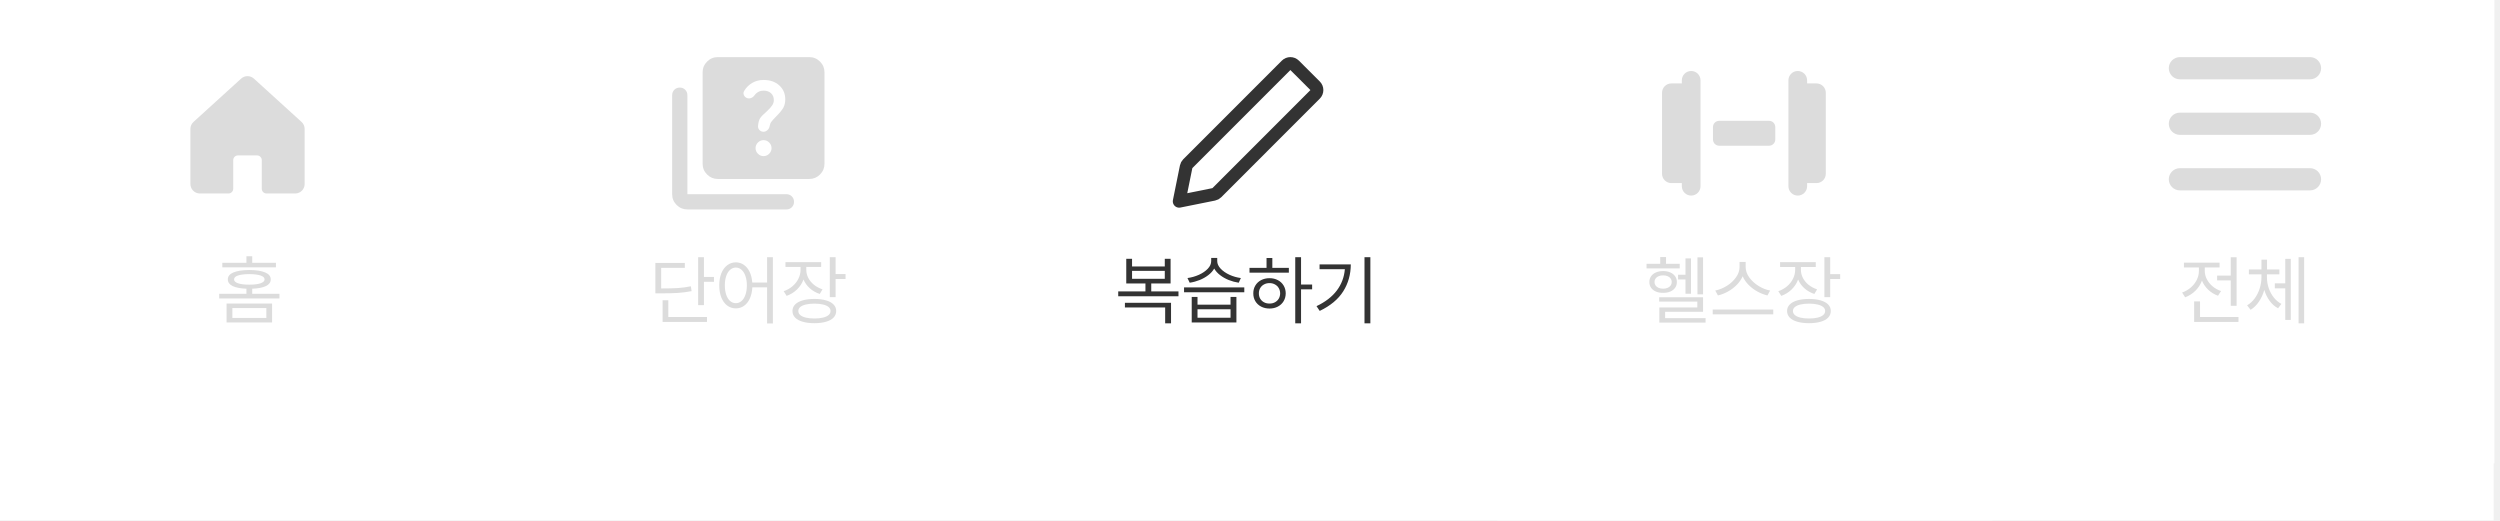
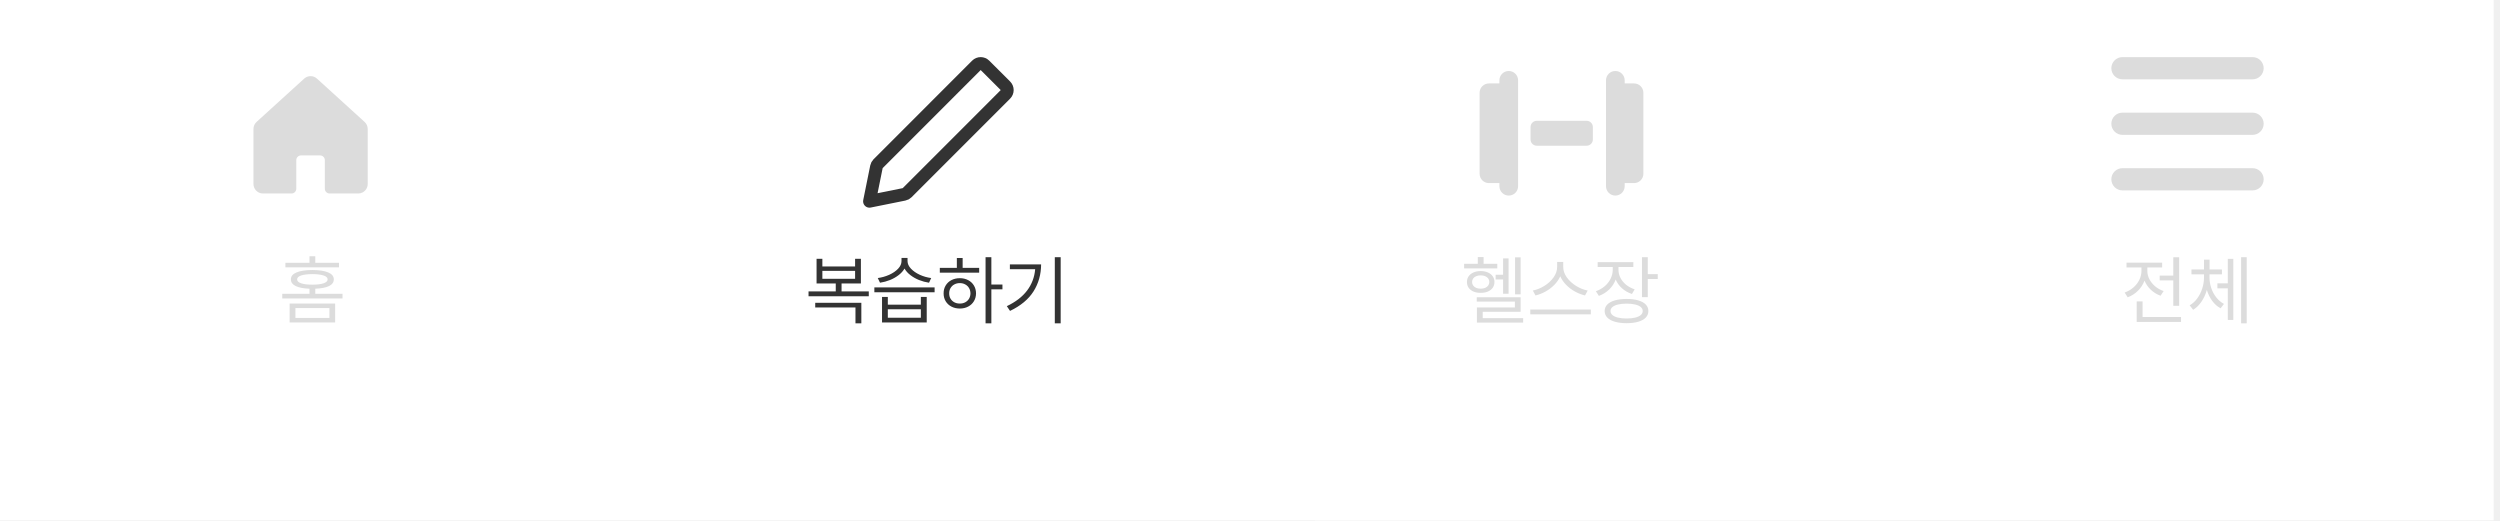
<svg xmlns="http://www.w3.org/2000/svg" width="394" height="82" viewBox="0 0 394 82" fill="none">
  <rect width="393" height="82" fill="white" />
-   <rect width="78.623" height="73.021" fill="white" />
-   <path d="M47.52 19.213L40.017 12.392C39.742 12.14 39.382 12 39.008 12C38.634 12 38.274 12.14 37.999 12.392L30.497 19.213C30.343 19.354 30.219 19.525 30.134 19.716C30.05 19.908 30.006 20.114 30.006 20.323V28.96C30.002 29.337 30.135 29.703 30.382 29.988C30.523 30.148 30.696 30.275 30.89 30.363C31.084 30.45 31.294 30.495 31.507 30.495H36.004C36.203 30.495 36.394 30.416 36.535 30.275C36.676 30.134 36.755 29.943 36.755 29.744V25.242C36.755 25.043 36.834 24.852 36.974 24.712C37.115 24.571 37.306 24.492 37.505 24.492H40.506C40.705 24.492 40.895 24.571 41.036 24.712C41.177 24.852 41.256 25.043 41.256 25.242V29.744C41.256 29.943 41.335 30.134 41.476 30.275C41.616 30.416 41.807 30.495 42.006 30.495H46.513C46.759 30.498 47.003 30.438 47.219 30.32C47.459 30.191 47.659 30 47.798 29.766C47.937 29.533 48.011 29.266 48.011 28.994V20.323C48.011 20.114 47.967 19.908 47.883 19.717C47.798 19.525 47.675 19.354 47.52 19.213Z" fill="#DCDCDC" />
-   <path d="M42.88 50.817H35.706V47.839H42.88V50.817ZM36.62 50.102H41.977V48.554H36.62V50.102ZM43.489 42.13H35.038V41.416H38.836V40.384H39.75V41.416H43.489V42.13ZM39.293 42.553C40.383 42.56 41.217 42.689 41.796 42.939C42.378 43.185 42.669 43.549 42.669 44.029C42.669 44.483 42.419 44.833 41.919 45.079C41.419 45.325 40.696 45.465 39.75 45.501V46.304H44.04V47.042H34.545V46.304H38.836V45.501C37.886 45.465 37.16 45.325 36.656 45.079C36.155 44.833 35.905 44.483 35.905 44.029C35.905 43.549 36.196 43.185 36.779 42.939C37.365 42.689 38.203 42.56 39.293 42.553ZM39.293 43.197C38.515 43.205 37.919 43.279 37.505 43.42C37.091 43.561 36.886 43.764 36.89 44.029C36.882 44.295 37.089 44.5 37.511 44.645C37.933 44.789 38.527 44.862 39.293 44.862C40.055 44.862 40.645 44.789 41.063 44.645C41.485 44.5 41.696 44.295 41.696 44.029C41.696 43.764 41.487 43.561 41.069 43.42C40.655 43.279 40.063 43.205 39.293 43.197Z" fill="#DCDCDC" />
-   <rect width="78.623" height="73.021" transform="translate(78.623)" fill="white" />
-   <path d="M120.336 20.763C120.556 20.763 120.761 20.678 120.95 20.508C121.141 20.338 121.256 20.123 121.296 19.863C121.336 19.603 121.431 19.373 121.582 19.173C121.731 18.973 121.956 18.723 122.256 18.423C122.857 17.823 123.257 17.337 123.457 16.967C123.657 16.597 123.757 16.162 123.757 15.662C123.757 14.762 123.442 14.027 122.811 13.457C122.181 12.886 121.356 12.601 120.336 12.601C119.676 12.601 119.081 12.756 118.551 13.066C118.02 13.376 117.595 13.801 117.275 14.342C117.155 14.542 117.14 14.752 117.231 14.972C117.32 15.192 117.485 15.352 117.725 15.452C117.925 15.532 118.135 15.532 118.355 15.452C118.575 15.372 118.765 15.222 118.925 15.002C119.105 14.762 119.316 14.582 119.556 14.462C119.796 14.342 120.056 14.281 120.336 14.281C120.816 14.281 121.206 14.416 121.506 14.686C121.806 14.957 121.956 15.322 121.956 15.782C121.956 16.062 121.876 16.327 121.716 16.577C121.556 16.827 121.276 17.142 120.876 17.523C120.336 17.983 119.976 18.353 119.796 18.633C119.616 18.913 119.506 19.323 119.466 19.863C119.446 20.103 119.521 20.313 119.691 20.493C119.861 20.673 120.076 20.763 120.336 20.763ZM120.336 24.605C120.676 24.605 120.971 24.48 121.222 24.23C121.471 23.98 121.596 23.684 121.596 23.344C121.596 23.004 121.471 22.709 121.222 22.458C120.971 22.209 120.676 22.084 120.336 22.084C119.996 22.084 119.701 22.209 119.451 22.458C119.201 22.709 119.075 23.004 119.075 23.344C119.075 23.684 119.201 23.98 119.451 24.23C119.701 24.48 119.996 24.605 120.336 24.605ZM113.134 28.206C112.474 28.206 111.909 27.971 111.439 27.501C110.968 27.03 110.733 26.465 110.733 25.805V11.401C110.733 10.741 110.968 10.175 111.439 9.705C111.909 9.235 112.474 9 113.134 9H127.538C128.198 9 128.763 9.235 129.234 9.705C129.704 10.175 129.939 10.741 129.939 11.401V25.805C129.939 26.465 129.704 27.03 129.234 27.501C128.763 27.971 128.198 28.206 127.538 28.206H113.134ZM108.332 33.007C107.672 33.007 107.107 32.772 106.637 32.302C106.167 31.832 105.932 31.267 105.932 30.606V15.002C105.932 14.662 106.047 14.376 106.277 14.146C106.507 13.916 106.792 13.801 107.132 13.801C107.472 13.801 107.757 13.916 107.988 14.146C108.218 14.376 108.332 14.662 108.332 15.002V30.606H123.937C124.277 30.606 124.562 30.721 124.792 30.952C125.022 31.182 125.137 31.467 125.137 31.807C125.137 32.147 125.022 32.432 124.792 32.661C124.562 32.892 124.277 33.007 123.937 33.007H108.332Z" fill="#DCDCDC" />
-   <path d="M110.941 43.643H112.524V44.416H110.941V48.085H110.027V40.536H110.941V43.643ZM107.929 42.213H104.201V45.46C105.315 45.46 106.206 45.438 106.874 45.395C107.546 45.348 108.214 45.256 108.878 45.12L108.995 45.882C108.284 46.018 107.573 46.112 106.862 46.163C106.151 46.21 105.229 46.233 104.096 46.233H103.287V41.439H107.929V42.213ZM111.422 50.735H104.424V47.323H105.326V49.961H111.422V50.735ZM115.97 41.345C116.439 41.349 116.859 41.48 117.23 41.738C117.605 41.996 117.908 42.363 118.139 42.84C118.369 43.316 118.508 43.877 118.555 44.522H120.893V40.536H121.808V50.981H120.893V45.284H118.567C118.531 45.956 118.401 46.542 118.174 47.042C117.947 47.542 117.642 47.927 117.26 48.197C116.881 48.466 116.451 48.601 115.97 48.601C115.462 48.601 115.009 48.453 114.61 48.156C114.216 47.859 113.907 47.437 113.684 46.89C113.465 46.343 113.356 45.706 113.356 44.979C113.356 44.252 113.465 43.615 113.684 43.068C113.907 42.521 114.216 42.099 114.61 41.802C115.005 41.501 115.458 41.349 115.97 41.345ZM115.97 42.166C115.63 42.17 115.327 42.289 115.062 42.523C114.8 42.754 114.597 43.082 114.452 43.508C114.308 43.93 114.235 44.42 114.235 44.979C114.235 45.538 114.308 46.03 114.452 46.456C114.597 46.878 114.8 47.204 115.062 47.435C115.327 47.665 115.63 47.781 115.97 47.781C116.306 47.781 116.605 47.665 116.867 47.435C117.133 47.204 117.338 46.878 117.482 46.456C117.631 46.03 117.705 45.538 117.705 44.979C117.705 44.42 117.631 43.93 117.482 43.508C117.338 43.082 117.135 42.754 116.873 42.523C116.611 42.289 116.31 42.17 115.97 42.166ZM127.071 42.517C127.071 42.967 127.177 43.397 127.388 43.807C127.602 44.213 127.901 44.573 128.284 44.885C128.671 45.194 129.118 45.432 129.626 45.6L129.193 46.327C128.599 46.132 128.079 45.837 127.634 45.442C127.192 45.047 126.858 44.584 126.631 44.053C126.409 44.651 126.067 45.174 125.606 45.624C125.145 46.069 124.602 46.405 123.976 46.632L123.507 45.893C124.023 45.718 124.482 45.46 124.885 45.12C125.287 44.78 125.6 44.385 125.823 43.936C126.049 43.483 126.165 43.01 126.168 42.517V42.072H123.789V41.31H129.415V42.072H127.071V42.517ZM131.69 43.197H133.26V43.971H131.69V46.831H130.775V40.536H131.69V43.197ZM128.349 47.112C129.06 47.112 129.673 47.189 130.189 47.341C130.705 47.489 131.1 47.706 131.373 47.992C131.647 48.277 131.783 48.617 131.783 49.011C131.783 49.414 131.647 49.76 131.373 50.049C131.1 50.338 130.705 50.557 130.189 50.705C129.673 50.858 129.06 50.934 128.349 50.934C127.638 50.934 127.022 50.858 126.502 50.705C125.983 50.557 125.584 50.338 125.307 50.049C125.029 49.76 124.891 49.414 124.891 49.011C124.891 48.617 125.029 48.277 125.307 47.992C125.584 47.706 125.983 47.489 126.502 47.341C127.022 47.189 127.638 47.112 128.349 47.112ZM128.349 47.851C127.829 47.851 127.378 47.898 126.995 47.992C126.612 48.081 126.319 48.214 126.116 48.39C125.912 48.566 125.813 48.773 125.817 49.011C125.813 49.258 125.912 49.471 126.116 49.65C126.319 49.826 126.61 49.961 126.989 50.055C127.372 50.148 127.825 50.195 128.349 50.195C128.876 50.195 129.329 50.148 129.709 50.055C130.091 49.961 130.384 49.826 130.588 49.65C130.791 49.471 130.892 49.258 130.892 49.011C130.892 48.769 130.791 48.562 130.588 48.39C130.384 48.214 130.091 48.081 129.709 47.992C129.326 47.898 128.872 47.851 128.349 47.851Z" fill="#DCDCDC" />
-   <rect width="78.623" height="73.021" transform="translate(157.246)" fill="white" />
-   <path d="M202.722 10.267C203.076 9.912 203.649 9.912 204.004 10.266L207.295 13.553C207.649 13.907 207.65 14.482 207.296 14.836L191.76 30.38C191.633 30.506 191.472 30.593 191.297 30.628L185.833 31.729L186.937 26.273C186.972 26.099 187.058 25.938 187.184 25.811L202.722 10.267Z" stroke="#333333" stroke-width="2.001" stroke-linecap="round" stroke-linejoin="round" />
-   <path d="M185.727 46.69H176.232V45.928H180.522V44.674H177.498V40.782H178.412V41.99H183.57V40.782H184.485V44.674H181.437V45.928H185.727V46.69ZM184.555 50.957H183.629V48.461H177.287V47.722H184.555V50.957ZM183.57 43.936V42.693H178.412V43.936H183.57ZM188.728 48.015H193.933V46.796H194.859V50.817H187.814V46.796H188.728V48.015ZM193.933 50.078V48.742H188.728V50.078H193.933ZM196.101 46.057H186.606V45.295H196.101V46.057ZM191.834 41.146C191.834 41.56 192.014 41.959 192.374 42.342C192.733 42.721 193.2 43.043 193.774 43.309C194.353 43.57 194.949 43.74 195.562 43.819L195.222 44.557C194.679 44.475 194.151 44.332 193.64 44.129C193.132 43.922 192.678 43.664 192.28 43.355C191.881 43.047 191.574 42.703 191.36 42.324C191.145 42.703 190.836 43.047 190.434 43.355C190.035 43.664 189.582 43.922 189.074 44.129C188.566 44.332 188.04 44.475 187.497 44.557L187.145 43.819C187.771 43.736 188.37 43.566 188.945 43.309C189.523 43.047 189.99 42.728 190.346 42.353C190.705 41.974 190.885 41.572 190.885 41.146V40.654H191.834V41.146ZM205.045 44.838H206.792V45.6H205.045V50.957H204.131V40.536H205.045V44.838ZM203.123 42.974H196.922V42.213H199.606V40.665H200.52V42.213H203.123V42.974ZM200.075 43.842C200.563 43.842 201.001 43.944 201.388 44.147C201.775 44.35 202.078 44.633 202.296 44.997C202.515 45.36 202.627 45.772 202.63 46.233C202.627 46.694 202.515 47.107 202.296 47.47C202.078 47.833 201.775 48.117 201.388 48.32C201.001 48.523 200.563 48.625 200.075 48.625C199.583 48.625 199.141 48.523 198.75 48.32C198.364 48.117 198.061 47.833 197.842 47.47C197.623 47.107 197.516 46.694 197.52 46.233C197.516 45.772 197.623 45.36 197.842 44.997C198.061 44.633 198.364 44.35 198.75 44.147C199.141 43.944 199.583 43.842 200.075 43.842ZM200.075 44.616C199.755 44.616 199.465 44.686 199.208 44.827C198.954 44.963 198.754 45.155 198.61 45.401C198.465 45.647 198.395 45.925 198.399 46.233C198.395 46.546 198.465 46.825 198.61 47.071C198.754 47.314 198.954 47.503 199.208 47.64C199.465 47.777 199.755 47.843 200.075 47.839C200.392 47.843 200.677 47.777 200.931 47.64C201.185 47.503 201.384 47.314 201.529 47.071C201.673 46.825 201.747 46.546 201.751 46.233C201.747 45.925 201.673 45.647 201.529 45.401C201.384 45.155 201.185 44.963 200.931 44.827C200.677 44.686 200.392 44.616 200.075 44.616ZM215.97 50.957H215.044V40.536H215.97V50.957ZM212.887 41.673C212.88 43.248 212.481 44.663 211.692 45.917C210.902 47.167 209.668 48.195 207.987 49L207.483 48.249C208.874 47.589 209.939 46.769 210.678 45.788C211.42 44.807 211.844 43.686 211.95 42.424H207.964V41.673H212.887Z" fill="#333333" />
-   <rect width="78" height="82" transform="translate(236)" fill="white" />
-   <rect x="269.965" y="19.039" width="9.818" height="3.927" rx="0.982" fill="#DCDCDC" />
-   <rect width="4.909" height="15.708" rx="1.473" transform="matrix(-1 0 0 1 266.844 13.1484)" fill="#DCDCDC" />
-   <rect width="2.945" height="19.635" rx="1.473" transform="matrix(-1 0 0 1 268.002 11.1875)" fill="#DCDCDC" />
-   <rect x="282.838" y="13.148" width="4.909" height="15.708" rx="1.473" fill="#DCDCDC" />
-   <rect x="281.855" y="11.188" width="2.945" height="19.635" rx="1.473" fill="#DCDCDC" />
-   <path d="M268.4 46.387H267.521V40.551H268.4V46.387ZM266.502 46.293H265.635V44.043H264.463V43.293H265.635V40.727H266.502V46.293ZM268.4 49.141H262.424V50.137H268.799V50.84H261.51V48.461H267.498V47.535H261.486V46.844H268.4V49.141ZM264.721 42.297H259.494V41.57H261.65V40.516H262.564V41.57H264.721V42.297ZM262.107 42.719C262.529 42.719 262.904 42.791 263.232 42.935C263.561 43.076 263.816 43.277 264 43.539C264.184 43.797 264.275 44.098 264.275 44.441C264.275 44.789 264.184 45.094 264 45.355C263.816 45.613 263.561 45.812 263.232 45.953C262.904 46.09 262.529 46.156 262.107 46.152C261.682 46.156 261.305 46.09 260.977 45.953C260.648 45.812 260.393 45.613 260.209 45.355C260.029 45.094 259.939 44.789 259.939 44.441C259.939 44.098 260.029 43.797 260.209 43.539C260.393 43.277 260.648 43.076 260.977 42.935C261.305 42.791 261.682 42.719 262.107 42.719ZM262.107 43.398C261.842 43.395 261.605 43.438 261.398 43.527C261.191 43.613 261.031 43.736 260.918 43.897C260.805 44.053 260.748 44.234 260.748 44.441C260.748 44.648 260.805 44.832 260.918 44.992C261.031 45.152 261.191 45.277 261.398 45.367C261.605 45.453 261.842 45.496 262.107 45.496C262.373 45.496 262.609 45.453 262.816 45.367C263.023 45.277 263.184 45.152 263.297 44.992C263.41 44.832 263.467 44.648 263.467 44.441C263.467 44.234 263.41 44.053 263.297 43.897C263.184 43.736 263.023 43.613 262.816 43.527C262.609 43.438 262.373 43.395 262.107 43.398ZM275.115 42.074C275.115 42.641 275.305 43.19 275.684 43.721C276.066 44.248 276.557 44.697 277.154 45.068C277.752 45.435 278.357 45.676 278.971 45.789L278.549 46.562C278.018 46.438 277.494 46.234 276.979 45.953C276.463 45.672 276 45.324 275.59 44.91C275.18 44.496 274.865 44.041 274.646 43.545C274.428 44.037 274.113 44.49 273.703 44.904C273.293 45.318 272.83 45.668 272.314 45.953C271.803 46.234 271.279 46.438 270.744 46.562L270.322 45.789C270.936 45.668 271.539 45.426 272.133 45.062C272.727 44.695 273.211 44.248 273.586 43.721C273.965 43.193 274.154 42.645 274.154 42.074V41.277H275.115V42.074ZM279.463 49.539H269.924V48.777H279.463V49.539ZM283.822 42.52C283.822 42.969 283.928 43.398 284.139 43.809C284.354 44.215 284.652 44.574 285.035 44.887C285.422 45.195 285.869 45.434 286.377 45.602L285.943 46.328C285.35 46.133 284.83 45.838 284.385 45.443C283.943 45.049 283.609 44.586 283.383 44.055C283.16 44.652 282.818 45.176 282.357 45.625C281.896 46.07 281.354 46.406 280.729 46.633L280.26 45.895C280.775 45.719 281.234 45.461 281.637 45.121C282.039 44.781 282.352 44.387 282.574 43.938C282.801 43.484 282.916 43.012 282.92 42.52V42.074H280.541V41.312H286.166V42.074H283.822V42.52ZM288.439 43.199H290.01V43.973H288.439V46.832H287.525V40.539H288.439V43.199ZM285.1 47.113C285.811 47.113 286.424 47.19 286.939 47.342C287.455 47.49 287.85 47.707 288.123 47.992C288.396 48.277 288.533 48.617 288.533 49.012C288.533 49.414 288.396 49.76 288.123 50.049C287.85 50.338 287.455 50.557 286.939 50.705C286.424 50.857 285.811 50.934 285.1 50.934C284.389 50.934 283.773 50.857 283.254 50.705C282.734 50.557 282.336 50.338 282.059 50.049C281.781 49.76 281.643 49.414 281.643 49.012C281.643 48.617 281.781 48.277 282.059 47.992C282.336 47.707 282.734 47.49 283.254 47.342C283.773 47.19 284.389 47.113 285.1 47.113ZM285.1 47.852C284.58 47.852 284.129 47.898 283.746 47.992C283.363 48.082 283.07 48.215 282.867 48.391C282.664 48.566 282.564 48.773 282.568 49.012C282.564 49.258 282.664 49.471 282.867 49.65C283.07 49.826 283.361 49.961 283.74 50.055C284.123 50.148 284.576 50.195 285.1 50.195C285.627 50.195 286.08 50.148 286.459 50.055C286.842 49.961 287.135 49.826 287.338 49.65C287.541 49.471 287.643 49.258 287.643 49.012C287.643 48.77 287.541 48.562 287.338 48.391C287.135 48.215 286.842 48.082 286.459 47.992C286.076 47.898 285.623 47.852 285.1 47.852Z" fill="#DCDCDC" />
-   <rect width="78.623" height="73.021" transform="translate(314.492)" fill="white" />
-   <path d="M341.801 28.256C341.801 29.222 342.585 30.006 343.551 30.006H364.057C365.024 30.006 365.808 29.222 365.808 28.256C365.808 27.289 365.024 26.505 364.057 26.505H343.551C342.585 26.505 341.801 27.289 341.801 28.256ZM341.801 19.503C341.801 20.47 342.585 21.254 343.551 21.254H364.057C365.024 21.254 365.808 20.47 365.808 19.503C365.808 18.536 365.024 17.753 364.057 17.753H343.551C342.585 17.753 341.801 18.536 341.801 19.503ZM343.551 9C342.585 9 341.801 9.784 341.801 10.751C341.801 11.717 342.585 12.501 343.551 12.501H364.057C365.024 12.501 365.808 11.717 365.808 10.751C365.808 9.784 365.024 9 364.057 9H343.551Z" fill="#DCDCDC" />
-   <path d="M352.49 48.191H351.564V44.194H349.419V43.432H351.564V40.548H352.49V48.191ZM352.783 50.735H345.796V47.499H346.723V49.961H352.783V50.735ZM347.473 42.693C347.473 43.139 347.58 43.574 347.795 44C348.014 44.422 348.317 44.797 348.704 45.126C349.094 45.454 349.54 45.702 350.04 45.87L349.559 46.608C348.977 46.397 348.465 46.085 348.024 45.671C347.586 45.252 347.254 44.772 347.027 44.229C346.801 44.831 346.457 45.362 345.996 45.823C345.535 46.28 344.995 46.624 344.378 46.855L343.898 46.104C344.405 45.925 344.861 45.663 345.263 45.319C345.666 44.971 345.98 44.571 346.207 44.117C346.433 43.66 346.547 43.185 346.547 42.693V42.154H344.191V41.392H349.805V42.154H347.473V42.693ZM357.272 43.748C357.272 44.307 357.364 44.858 357.548 45.401C357.732 45.944 357.995 46.434 358.339 46.872C358.683 47.306 359.086 47.648 359.547 47.898L359.019 48.589C358.511 48.316 358.072 47.927 357.7 47.423C357.329 46.915 357.046 46.339 356.85 45.694C356.659 46.378 356.378 46.993 356.007 47.54C355.639 48.087 355.202 48.515 354.694 48.824L354.143 48.12C354.604 47.855 355.004 47.489 355.344 47.025C355.684 46.559 355.944 46.042 356.124 45.471C356.307 44.901 356.401 44.327 356.405 43.748V43.232H354.424V42.471H356.405V40.923H357.284V42.471H359.23V43.232H357.272V43.748ZM363.134 50.957H362.254V40.536H363.134V50.957ZM361.024 50.418H360.156V45.436H358.515V44.651H360.156V40.794H361.024V50.418Z" fill="#DCDCDC" />
+   <g transform="translate(9.939 0)">
+     <rect width="78.623" height="73.021" fill="white" />
+     <path d="M47.52 19.213L40.017 12.392C39.742 12.14 39.382 12 39.008 12C38.634 12 38.274 12.14 37.999 12.392L30.497 19.213C30.343 19.354 30.219 19.525 30.134 19.716C30.05 19.908 30.006 20.114 30.006 20.323V28.96C30.002 29.337 30.135 29.703 30.382 29.988C30.523 30.148 30.696 30.275 30.89 30.363C31.084 30.45 31.294 30.495 31.507 30.495H36.004C36.203 30.495 36.394 30.416 36.535 30.275C36.676 30.134 36.755 29.943 36.755 29.744V25.242C36.755 25.043 36.834 24.852 36.974 24.712C37.115 24.571 37.306 24.492 37.505 24.492H40.506C40.705 24.492 40.895 24.571 41.036 24.712C41.177 24.852 41.256 25.043 41.256 25.242V29.744C41.256 29.943 41.335 30.134 41.476 30.275C41.616 30.416 41.807 30.495 42.006 30.495H46.513C46.759 30.498 47.003 30.438 47.219 30.32C47.459 30.191 47.659 30 47.798 29.766C47.937 29.533 48.011 29.266 48.011 28.994V20.323C48.011 20.114 47.967 19.908 47.883 19.717C47.798 19.525 47.675 19.354 47.52 19.213Z" fill="#DCDCDC" />
+     <path d="M42.88 50.817H35.706V47.839H42.88V50.817ZM36.62 50.102H41.977V48.554H36.62V50.102ZM43.489 42.13H35.038V41.416H38.836V40.384H39.75V41.416H43.489V42.13ZM39.293 42.553C40.383 42.56 41.217 42.689 41.796 42.939C42.378 43.185 42.669 43.549 42.669 44.029C42.669 44.483 42.419 44.833 41.919 45.079C41.419 45.325 40.696 45.465 39.75 45.501V46.304H44.04V47.042H34.545V46.304H38.836V45.501C37.886 45.465 37.16 45.325 36.656 45.079C36.155 44.833 35.905 44.483 35.905 44.029C35.905 43.549 36.196 43.185 36.779 42.939C37.365 42.689 38.203 42.56 39.293 42.553ZM39.293 43.197C38.515 43.205 37.919 43.279 37.505 43.42C37.091 43.561 36.886 43.764 36.89 44.029C36.882 44.295 37.089 44.5 37.511 44.645C37.933 44.789 38.527 44.862 39.293 44.862C40.055 44.862 40.645 44.789 41.063 44.645C41.485 44.5 41.696 44.295 41.696 44.029C41.696 43.764 41.487 43.561 41.069 43.42C40.655 43.279 40.063 43.205 39.293 43.197Z" fill="#DCDCDC" />
+   </g>
+   <g transform="translate(-48.807 0)">
+     <rect width="78.623" height="73.021" transform="translate(157.246)" fill="white" />
+     <path d="M202.722 10.267C203.076 9.912 203.649 9.912 204.004 10.266L207.295 13.553C207.649 13.907 207.65 14.482 207.296 14.836L191.76 30.38C191.633 30.506 191.472 30.593 191.297 30.628L185.833 31.729L186.937 26.273C186.972 26.099 187.058 25.938 187.184 25.811L202.722 10.267Z" stroke="#333333" stroke-width="2.001" stroke-linecap="round" stroke-linejoin="round" />
+     <path d="M185.727 46.69H176.232V45.928H180.522V44.674H177.498V40.782H178.412V41.99H183.57V40.782H184.485V44.674H181.437V45.928H185.727V46.69ZM184.555 50.957H183.629V48.461H177.287V47.722H184.555V50.957ZM183.57 43.936V42.693H178.412V43.936H183.57ZM188.728 48.015H193.933V46.796H194.859V50.817H187.814V46.796H188.728V48.015ZM193.933 50.078V48.742H188.728V50.078H193.933ZM196.101 46.057H186.606V45.295H196.101V46.057ZM191.834 41.146C191.834 41.56 192.014 41.959 192.374 42.342C192.733 42.721 193.2 43.043 193.774 43.309C194.353 43.57 194.949 43.74 195.562 43.819L195.222 44.557C194.679 44.475 194.151 44.332 193.64 44.129C193.132 43.922 192.678 43.664 192.28 43.355C191.881 43.047 191.574 42.703 191.36 42.324C191.145 42.703 190.836 43.047 190.434 43.355C190.035 43.664 189.582 43.922 189.074 44.129C188.566 44.332 188.04 44.475 187.497 44.557L187.145 43.819C187.771 43.736 188.37 43.566 188.945 43.309C189.523 43.047 189.99 42.728 190.346 42.353C190.705 41.974 190.885 41.572 190.885 41.146V40.654H191.834V41.146ZM205.045 44.838H206.792V45.6H205.045V50.957H204.131V40.536H205.045V44.838ZM203.123 42.974H196.922V42.213H199.606V40.665H200.52V42.213H203.123V42.974ZM200.075 43.842C200.563 43.842 201.001 43.944 201.388 44.147C201.775 44.35 202.078 44.633 202.296 44.997C202.515 45.36 202.627 45.772 202.63 46.233C202.627 46.694 202.515 47.107 202.296 47.47C202.078 47.833 201.775 48.117 201.388 48.32C201.001 48.523 200.563 48.625 200.075 48.625C199.583 48.625 199.141 48.523 198.75 48.32C198.364 48.117 198.061 47.833 197.842 47.47C197.623 47.107 197.516 46.694 197.52 46.233C197.516 45.772 197.623 45.36 197.842 44.997C198.061 44.633 198.364 44.35 198.75 44.147C199.141 43.944 199.583 43.842 200.075 43.842ZM200.075 44.616C199.755 44.616 199.465 44.686 199.208 44.827C198.954 44.963 198.754 45.155 198.61 45.401C198.465 45.647 198.395 45.925 198.399 46.233C198.395 46.546 198.465 46.825 198.61 47.071C198.754 47.314 198.954 47.503 199.208 47.64C199.465 47.777 199.755 47.843 200.075 47.839C200.392 47.843 200.677 47.777 200.931 47.64C201.185 47.503 201.384 47.314 201.529 47.071C201.673 46.825 201.747 46.546 201.751 46.233C201.747 45.925 201.673 45.647 201.529 45.401C201.384 45.155 201.185 44.963 200.931 44.827C200.677 44.686 200.392 44.616 200.075 44.616ZM215.97 50.957H215.044V40.536H215.97V50.957ZM212.887 41.673C212.88 43.248 212.481 44.663 211.692 45.917C210.902 47.167 209.668 48.195 207.987 49L207.483 48.249C208.874 47.589 209.939 46.769 210.678 45.788C211.42 44.807 211.844 43.686 211.95 42.424H207.964V41.673H212.887Z" fill="#333333" />
+   </g>
+   <g transform="translate(-28.75 0)">
+     <rect width="78" height="82" transform="translate(236)" fill="white" />
+     <rect x="269.965" y="19.039" width="9.818" height="3.927" rx="0.982" fill="#DCDCDC" />
+     <rect width="4.909" height="15.708" rx="1.473" transform="matrix(-1 0 0 1 266.844 13.1484)" fill="#DCDCDC" />
+     <rect width="2.945" height="19.635" rx="1.473" transform="matrix(-1 0 0 1 268.002 11.1875)" fill="#DCDCDC" />
+     <rect x="282.838" y="13.148" width="4.909" height="15.708" rx="1.473" fill="#DCDCDC" />
+     <rect x="281.855" y="11.188" width="2.945" height="19.635" rx="1.473" fill="#DCDCDC" />
+     <path d="M268.4 46.387H267.521V40.551H268.4V46.387ZM266.502 46.293H265.635V44.043H264.463V43.293H265.635V40.727H266.502V46.293ZM268.4 49.141H262.424V50.137H268.799V50.84H261.51V48.461H267.498V47.535H261.486V46.844H268.4V49.141ZM264.721 42.297H259.494V41.57H261.65V40.516H262.564V41.57H264.721V42.297ZM262.107 42.719C262.529 42.719 262.904 42.791 263.232 42.935C263.561 43.076 263.816 43.277 264 43.539C264.184 43.797 264.275 44.098 264.275 44.441C264.275 44.789 264.184 45.094 264 45.355C263.816 45.613 263.561 45.812 263.232 45.953C262.904 46.09 262.529 46.156 262.107 46.152C261.682 46.156 261.305 46.09 260.977 45.953C260.648 45.812 260.393 45.613 260.209 45.355C260.029 45.094 259.939 44.789 259.939 44.441C259.939 44.098 260.029 43.797 260.209 43.539C260.393 43.277 260.648 43.076 260.977 42.935C261.305 42.791 261.682 42.719 262.107 42.719ZM262.107 43.398C261.842 43.395 261.605 43.438 261.398 43.527C261.191 43.613 261.031 43.736 260.918 43.897C260.805 44.053 260.748 44.234 260.748 44.441C260.748 44.648 260.805 44.832 260.918 44.992C261.031 45.152 261.191 45.277 261.398 45.367C261.605 45.453 261.842 45.496 262.107 45.496C262.373 45.496 262.609 45.453 262.816 45.367C263.023 45.277 263.184 45.152 263.297 44.992C263.41 44.832 263.467 44.648 263.467 44.441C263.467 44.234 263.41 44.053 263.297 43.897C263.184 43.736 263.023 43.613 262.816 43.527C262.609 43.438 262.373 43.395 262.107 43.398ZM275.115 42.074C275.115 42.641 275.305 43.19 275.684 43.721C276.066 44.248 276.557 44.697 277.154 45.068C277.752 45.435 278.357 45.676 278.971 45.789L278.549 46.562C278.018 46.438 277.494 46.234 276.979 45.953C276.463 45.672 276 45.324 275.59 44.91C275.18 44.496 274.865 44.041 274.646 43.545C274.428 44.037 274.113 44.49 273.703 44.904C273.293 45.318 272.83 45.668 272.314 45.953C271.803 46.234 271.279 46.438 270.744 46.562L270.322 45.789C270.936 45.668 271.539 45.426 272.133 45.062C272.727 44.695 273.211 44.248 273.586 43.721C273.965 43.193 274.154 42.645 274.154 42.074V41.277H275.115V42.074ZM279.463 49.539H269.924V48.777H279.463V49.539ZM283.822 42.52C283.822 42.969 283.928 43.398 284.139 43.809C284.354 44.215 284.652 44.574 285.035 44.887C285.422 45.195 285.869 45.434 286.377 45.602L285.943 46.328C285.35 46.133 284.83 45.838 284.385 45.443C283.943 45.049 283.609 44.586 283.383 44.055C283.16 44.652 282.818 45.176 282.357 45.625C281.896 46.07 281.354 46.406 280.729 46.633L280.26 45.895C280.775 45.719 281.234 45.461 281.637 45.121C282.039 44.781 282.352 44.387 282.574 43.938C282.801 43.484 282.916 43.012 282.92 42.52V42.074H280.541V41.312H286.166V42.074H283.822V42.52ZM288.439 43.199H290.01V43.973H288.439V46.832H287.525V40.539H288.439V43.199ZM285.1 47.113C285.811 47.113 286.424 47.19 286.939 47.342C287.455 47.49 287.85 47.707 288.123 47.992C288.396 48.277 288.533 48.617 288.533 49.012C288.533 49.414 288.396 49.76 288.123 50.049C287.85 50.338 287.455 50.557 286.939 50.705C286.424 50.857 285.811 50.934 285.1 50.934C284.389 50.934 283.773 50.857 283.254 50.705C282.734 50.557 282.336 50.338 282.059 50.049C281.781 49.76 281.643 49.414 281.643 49.012C281.643 48.617 281.781 48.277 282.059 47.992C282.336 47.707 282.734 47.49 283.254 47.342C283.773 47.19 284.389 47.113 285.1 47.113ZM285.1 47.852C284.58 47.852 284.129 47.898 283.746 47.992C283.363 48.082 283.07 48.215 282.867 48.391C282.664 48.566 282.564 48.773 282.568 49.012C282.564 49.258 282.664 49.471 282.867 49.65C283.07 49.826 283.361 49.961 283.74 50.055C284.123 50.148 284.576 50.195 285.1 50.195C285.627 50.195 286.08 50.148 286.459 50.055C286.842 49.961 287.135 49.826 287.338 49.65C287.541 49.471 287.643 49.258 287.643 49.012C287.643 48.77 287.541 48.562 287.338 48.391C287.135 48.215 286.842 48.082 286.459 47.992C286.076 47.898 285.623 47.852 285.1 47.852Z" fill="#DCDCDC" />
+   </g>
+   <g transform="translate(-9.053 0)">
+     <rect width="78.623" height="73.021" transform="translate(314.492)" fill="white" />
+     <path d="M341.801 28.256C341.801 29.222 342.585 30.006 343.551 30.006H364.057C365.024 30.006 365.808 29.222 365.808 28.256C365.808 27.289 365.024 26.505 364.057 26.505H343.551C342.585 26.505 341.801 27.289 341.801 28.256ZM341.801 19.503C341.801 20.47 342.585 21.254 343.551 21.254H364.057C365.024 21.254 365.808 20.47 365.808 19.503C365.808 18.536 365.024 17.753 364.057 17.753H343.551C342.585 17.753 341.801 18.536 341.801 19.503ZM343.551 9C342.585 9 341.801 9.784 341.801 10.751C341.801 11.717 342.585 12.501 343.551 12.501H364.057C365.024 12.501 365.808 11.717 365.808 10.751C365.808 9.784 365.024 9 364.057 9H343.551Z" fill="#DCDCDC" />
+     <path d="M352.49 48.191H351.564V44.194H349.419V43.432H351.564V40.548H352.49V48.191ZM352.783 50.735H345.796V47.499H346.723V49.961H352.783V50.735ZM347.473 42.693C347.473 43.139 347.58 43.574 347.795 44C348.014 44.422 348.317 44.797 348.704 45.126C349.094 45.454 349.54 45.702 350.04 45.87L349.559 46.608C348.977 46.397 348.465 46.085 348.024 45.671C347.586 45.252 347.254 44.772 347.027 44.229C346.801 44.831 346.457 45.362 345.996 45.823C345.535 46.28 344.995 46.624 344.378 46.855L343.898 46.104C344.405 45.925 344.861 45.663 345.263 45.319C345.666 44.971 345.98 44.571 346.207 44.117C346.433 43.66 346.547 43.185 346.547 42.693V42.154H344.191V41.392H349.805V42.154H347.473V42.693ZM357.272 43.748C357.272 44.307 357.364 44.858 357.548 45.401C357.732 45.944 357.995 46.434 358.339 46.872C358.683 47.306 359.086 47.648 359.547 47.898L359.019 48.589C358.511 48.316 358.072 47.927 357.7 47.423C357.329 46.915 357.046 46.339 356.85 45.694C356.659 46.378 356.378 46.993 356.007 47.54C355.639 48.087 355.202 48.515 354.694 48.824L354.143 48.12C354.604 47.855 355.004 47.489 355.344 47.025C355.684 46.559 355.944 46.042 356.124 45.471C356.307 44.901 356.401 44.327 356.405 43.748V43.232H354.424V42.471H356.405V40.923H357.284V42.471H359.23V43.232H357.272V43.748ZM363.134 50.957H362.254V40.536H363.134V50.957ZM361.024 50.418H360.156V45.436H358.515V44.651H360.156V40.794H361.024V50.418Z" fill="#DCDCDC" />
+   </g>
</svg>
